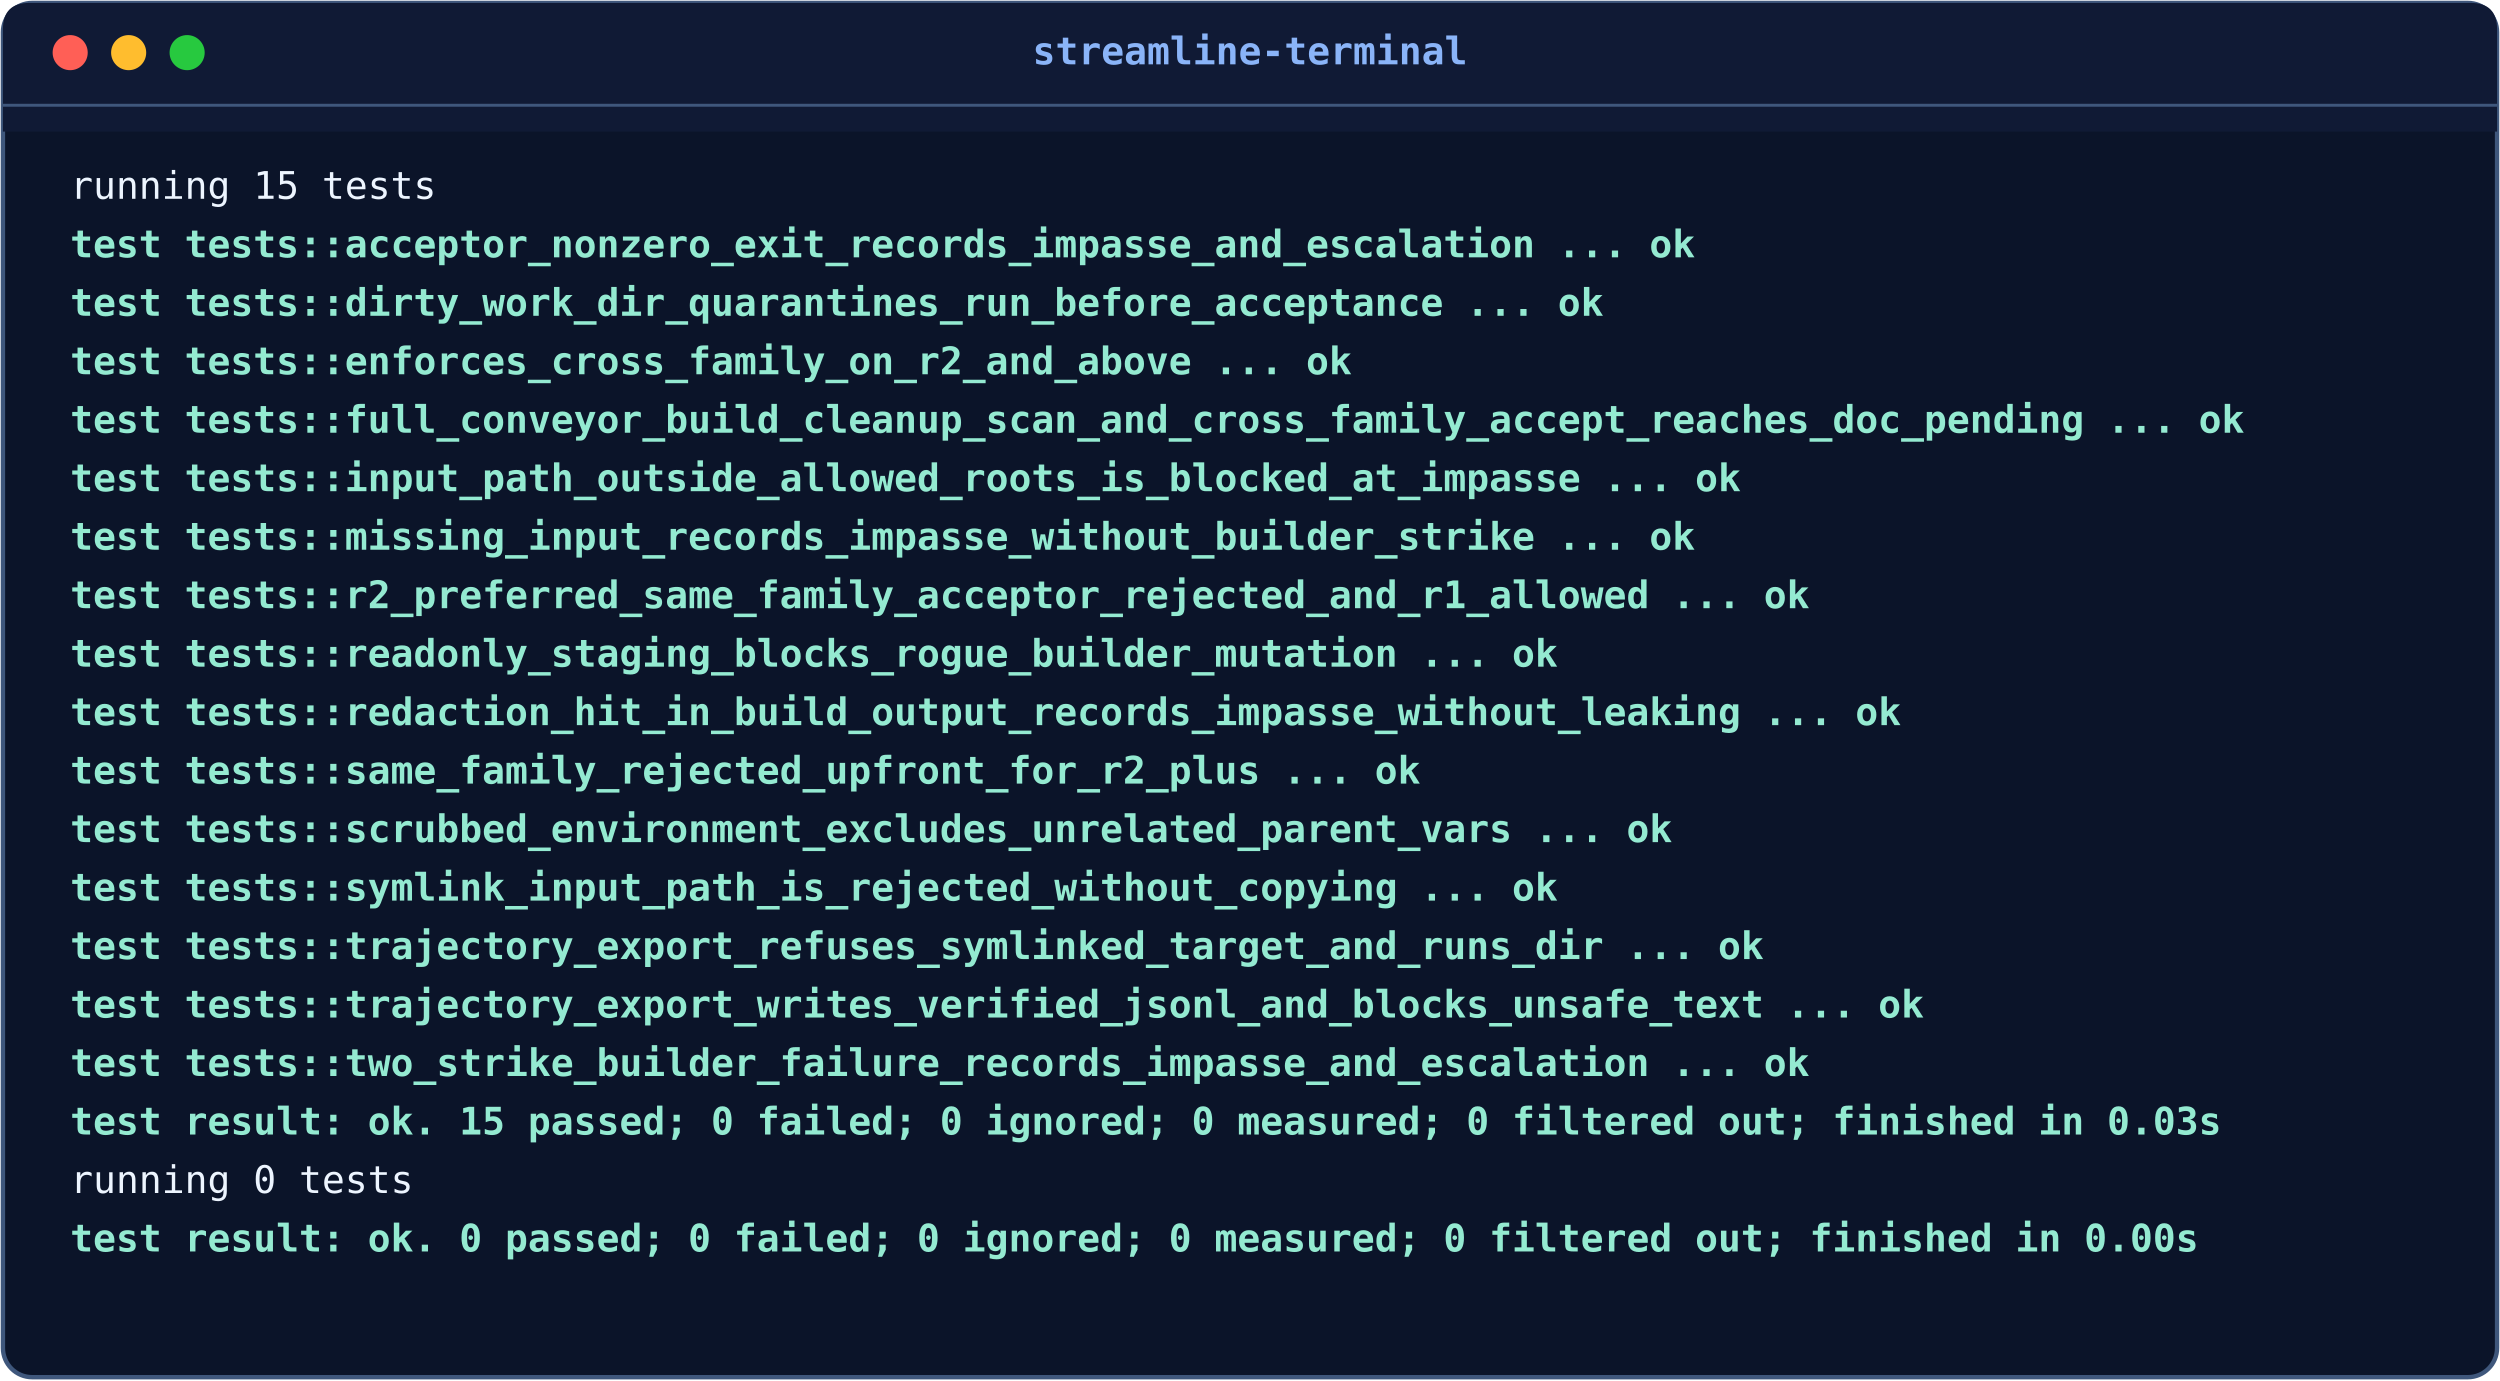
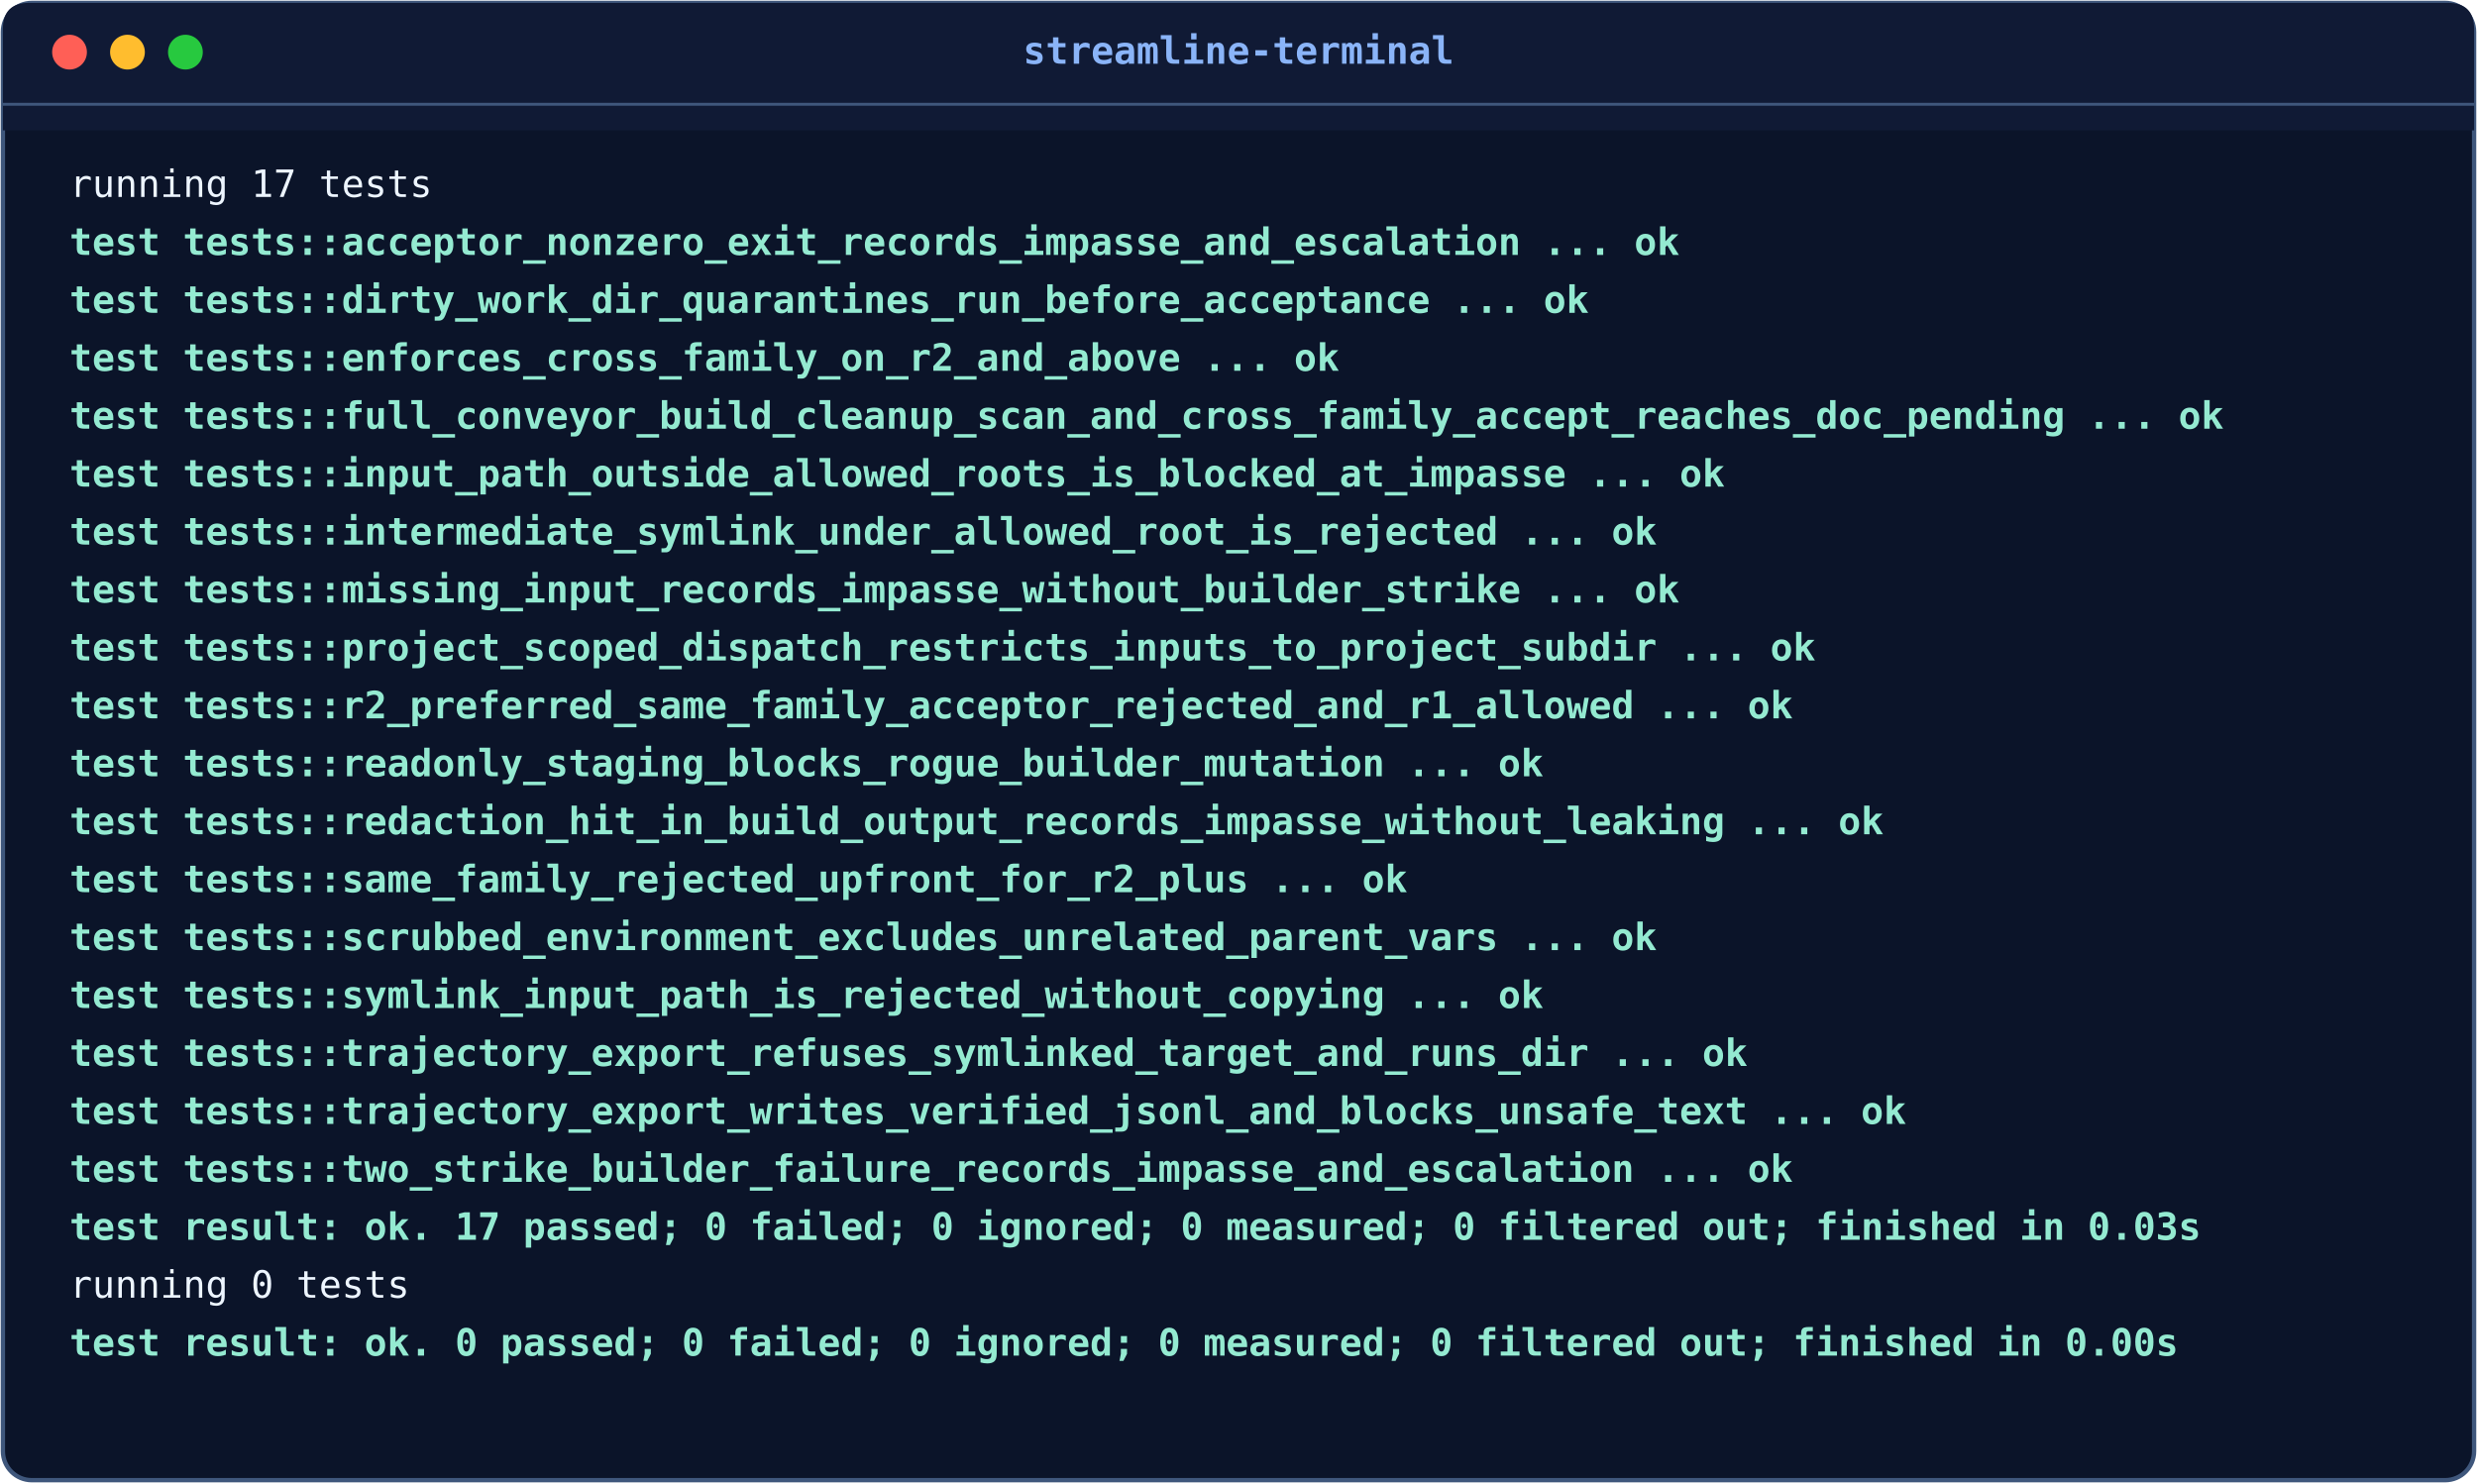
- <svg xmlns="http://www.w3.org/2000/svg" width="855" height="472" viewBox="0 0 855 472">
+ <svg xmlns="http://www.w3.org/2000/svg" width="855" height="512" viewBox="0 0 855 512">
  <defs>
    <style>
      .term-bg { fill: #0b1429; stroke: #3f577c; stroke-width: 1.5; rx: 10; }
      .header-bg { fill: #101a35; rx: 10; }
      .dot-red { fill: #ff5f56; }
      .dot-yellow { fill: #ffbd2e; }
      .dot-green { fill: #27c93f; }
      .title { fill: #8ab4f8; font-family: ui-monospace, SFMono-Regular, Menlo, Monaco, Consolas, monospace; font-size: 13px; font-weight: 600; }
      .code { fill: #edf5ff; font-family: ui-monospace, SFMono-Regular, Menlo, Monaco, Consolas, monospace; font-size: 13px; }
      .highlight { fill: #94ead1; font-weight: 600; }
    </style>
  </defs>
-   <rect x="1" y="1" width="853" height="470" class="term-bg" />
+   <rect x="1" y="1" width="853" height="510" class="term-bg" />
  <path d="M 1,10 q 0,-9 9,-9 h 835 q 9,0 9,9 v 35 h -853 v -35" fill="#101a35" />
  <circle cx="24" cy="18" r="6" class="dot-red" />
  <circle cx="44" cy="18" r="6" class="dot-yellow" />
  <circle cx="64" cy="18" r="6" class="dot-green" />
  <text x="427.5" y="22" text-anchor="middle" class="title">streamline-terminal</text>
  <line x1="1" y1="36" x2="854" y2="36" stroke="#3f577c" stroke-width="1" />
-   <text x="24" y="68" class="code">running 15 tests</text>
+   <text x="24" y="68" class="code">running 17 tests</text>
  <text x="24" y="88" class="code highlight">test tests::acceptor_nonzero_exit_records_impasse_and_escalation ... ok</text>
  <text x="24" y="108" class="code highlight">test tests::dirty_work_dir_quarantines_run_before_acceptance ... ok</text>
  <text x="24" y="128" class="code highlight">test tests::enforces_cross_family_on_r2_and_above ... ok</text>
  <text x="24" y="148" class="code highlight">test tests::full_conveyor_build_cleanup_scan_and_cross_family_accept_reaches_doc_pending ... ok</text>
  <text x="24" y="168" class="code highlight">test tests::input_path_outside_allowed_roots_is_blocked_at_impasse ... ok</text>
-   <text x="24" y="188" class="code highlight">test tests::missing_input_records_impasse_without_builder_strike ... ok</text>
-   <text x="24" y="208" class="code highlight">test tests::r2_preferred_same_family_acceptor_rejected_and_r1_allowed ... ok</text>
-   <text x="24" y="228" class="code highlight">test tests::readonly_staging_blocks_rogue_builder_mutation ... ok</text>
-   <text x="24" y="248" class="code highlight">test tests::redaction_hit_in_build_output_records_impasse_without_leaking ... ok</text>
-   <text x="24" y="268" class="code highlight">test tests::same_family_rejected_upfront_for_r2_plus ... ok</text>
-   <text x="24" y="288" class="code highlight">test tests::scrubbed_environment_excludes_unrelated_parent_vars ... ok</text>
-   <text x="24" y="308" class="code highlight">test tests::symlink_input_path_is_rejected_without_copying ... ok</text>
-   <text x="24" y="328" class="code highlight">test tests::trajectory_export_refuses_symlinked_target_and_runs_dir ... ok</text>
-   <text x="24" y="348" class="code highlight">test tests::trajectory_export_writes_verified_jsonl_and_blocks_unsafe_text ... ok</text>
-   <text x="24" y="368" class="code highlight">test tests::two_strike_builder_failure_records_impasse_and_escalation ... ok</text>
-   <text x="24" y="388" class="code highlight">test result: ok. 15 passed; 0 failed; 0 ignored; 0 measured; 0 filtered out; finished in 0.03s</text>
-   <text x="24" y="408" class="code">running 0 tests</text>
-   <text x="24" y="428" class="code highlight">test result: ok. 0 passed; 0 failed; 0 ignored; 0 measured; 0 filtered out; finished in 0.00s</text>
+   <text x="24" y="188" class="code highlight">test tests::intermediate_symlink_under_allowed_root_is_rejected ... ok</text>
+   <text x="24" y="208" class="code highlight">test tests::missing_input_records_impasse_without_builder_strike ... ok</text>
+   <text x="24" y="228" class="code highlight">test tests::project_scoped_dispatch_restricts_inputs_to_project_subdir ... ok</text>
+   <text x="24" y="248" class="code highlight">test tests::r2_preferred_same_family_acceptor_rejected_and_r1_allowed ... ok</text>
+   <text x="24" y="268" class="code highlight">test tests::readonly_staging_blocks_rogue_builder_mutation ... ok</text>
+   <text x="24" y="288" class="code highlight">test tests::redaction_hit_in_build_output_records_impasse_without_leaking ... ok</text>
+   <text x="24" y="308" class="code highlight">test tests::same_family_rejected_upfront_for_r2_plus ... ok</text>
+   <text x="24" y="328" class="code highlight">test tests::scrubbed_environment_excludes_unrelated_parent_vars ... ok</text>
+   <text x="24" y="348" class="code highlight">test tests::symlink_input_path_is_rejected_without_copying ... ok</text>
+   <text x="24" y="368" class="code highlight">test tests::trajectory_export_refuses_symlinked_target_and_runs_dir ... ok</text>
+   <text x="24" y="388" class="code highlight">test tests::trajectory_export_writes_verified_jsonl_and_blocks_unsafe_text ... ok</text>
+   <text x="24" y="408" class="code highlight">test tests::two_strike_builder_failure_records_impasse_and_escalation ... ok</text>
+   <text x="24" y="428" class="code highlight">test result: ok. 17 passed; 0 failed; 0 ignored; 0 measured; 0 filtered out; finished in 0.03s</text>
+   <text x="24" y="448" class="code">running 0 tests</text>
+   <text x="24" y="468" class="code highlight">test result: ok. 0 passed; 0 failed; 0 ignored; 0 measured; 0 filtered out; finished in 0.00s</text>
</svg>
